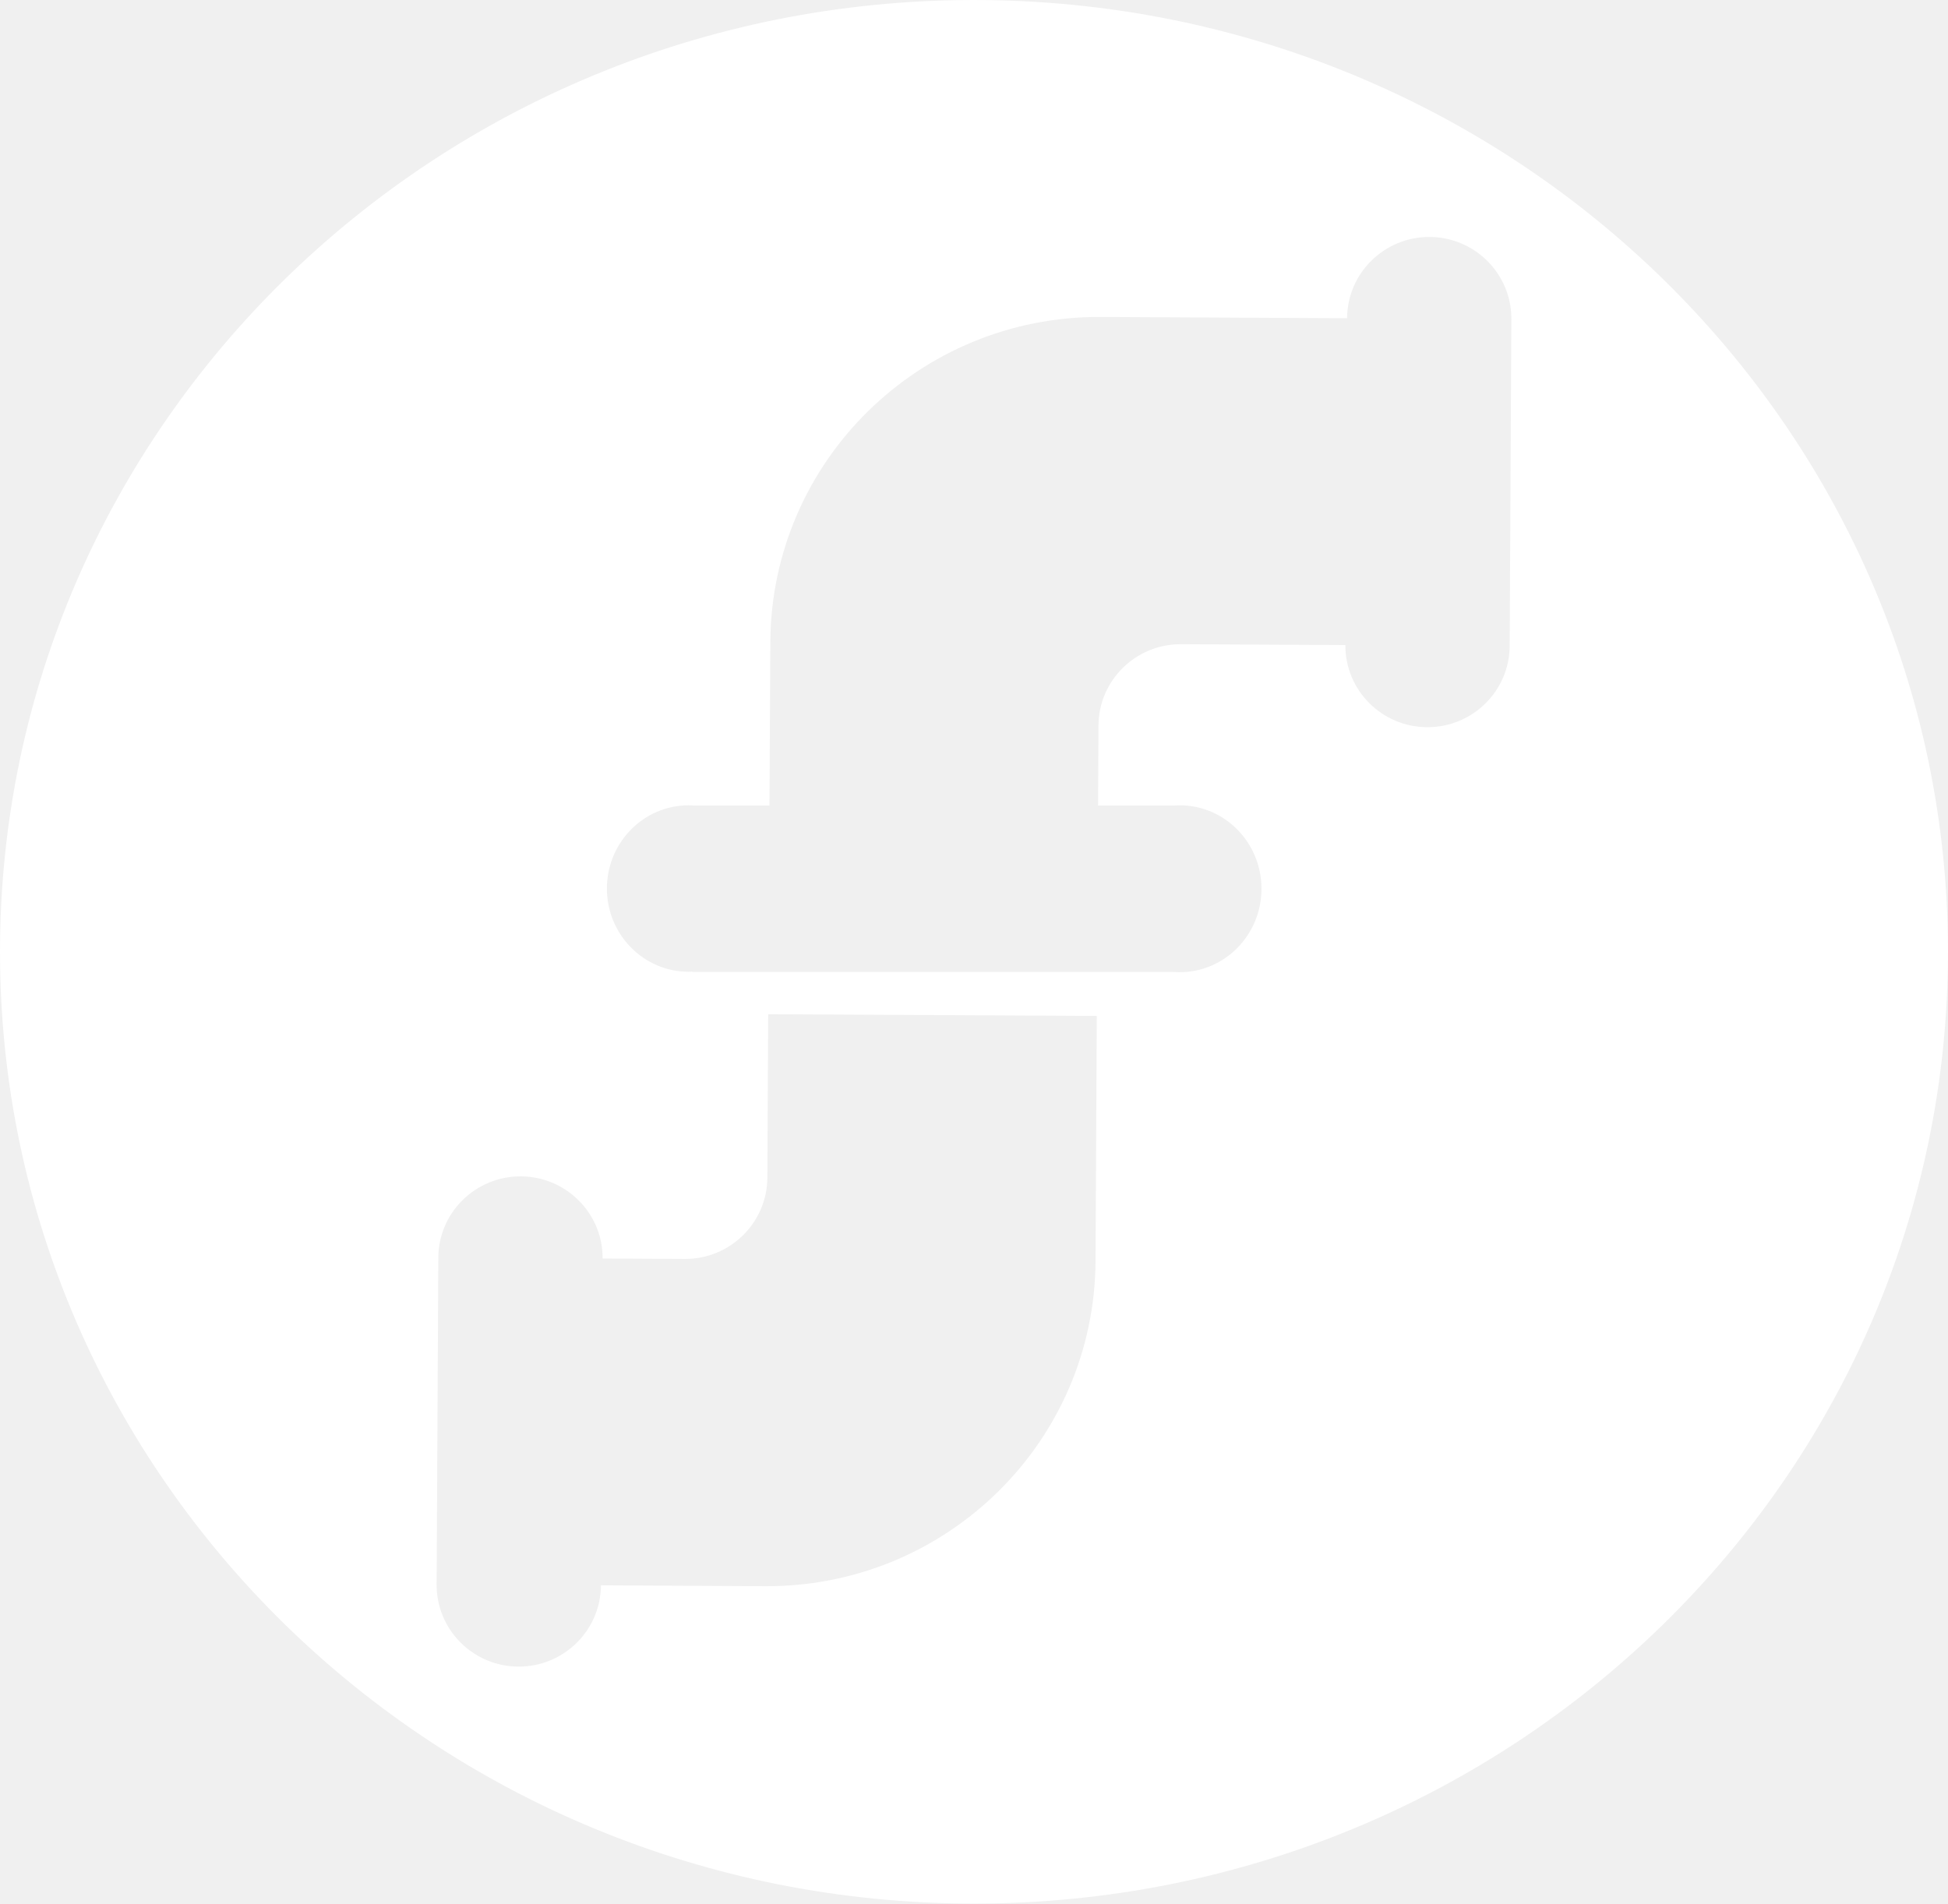
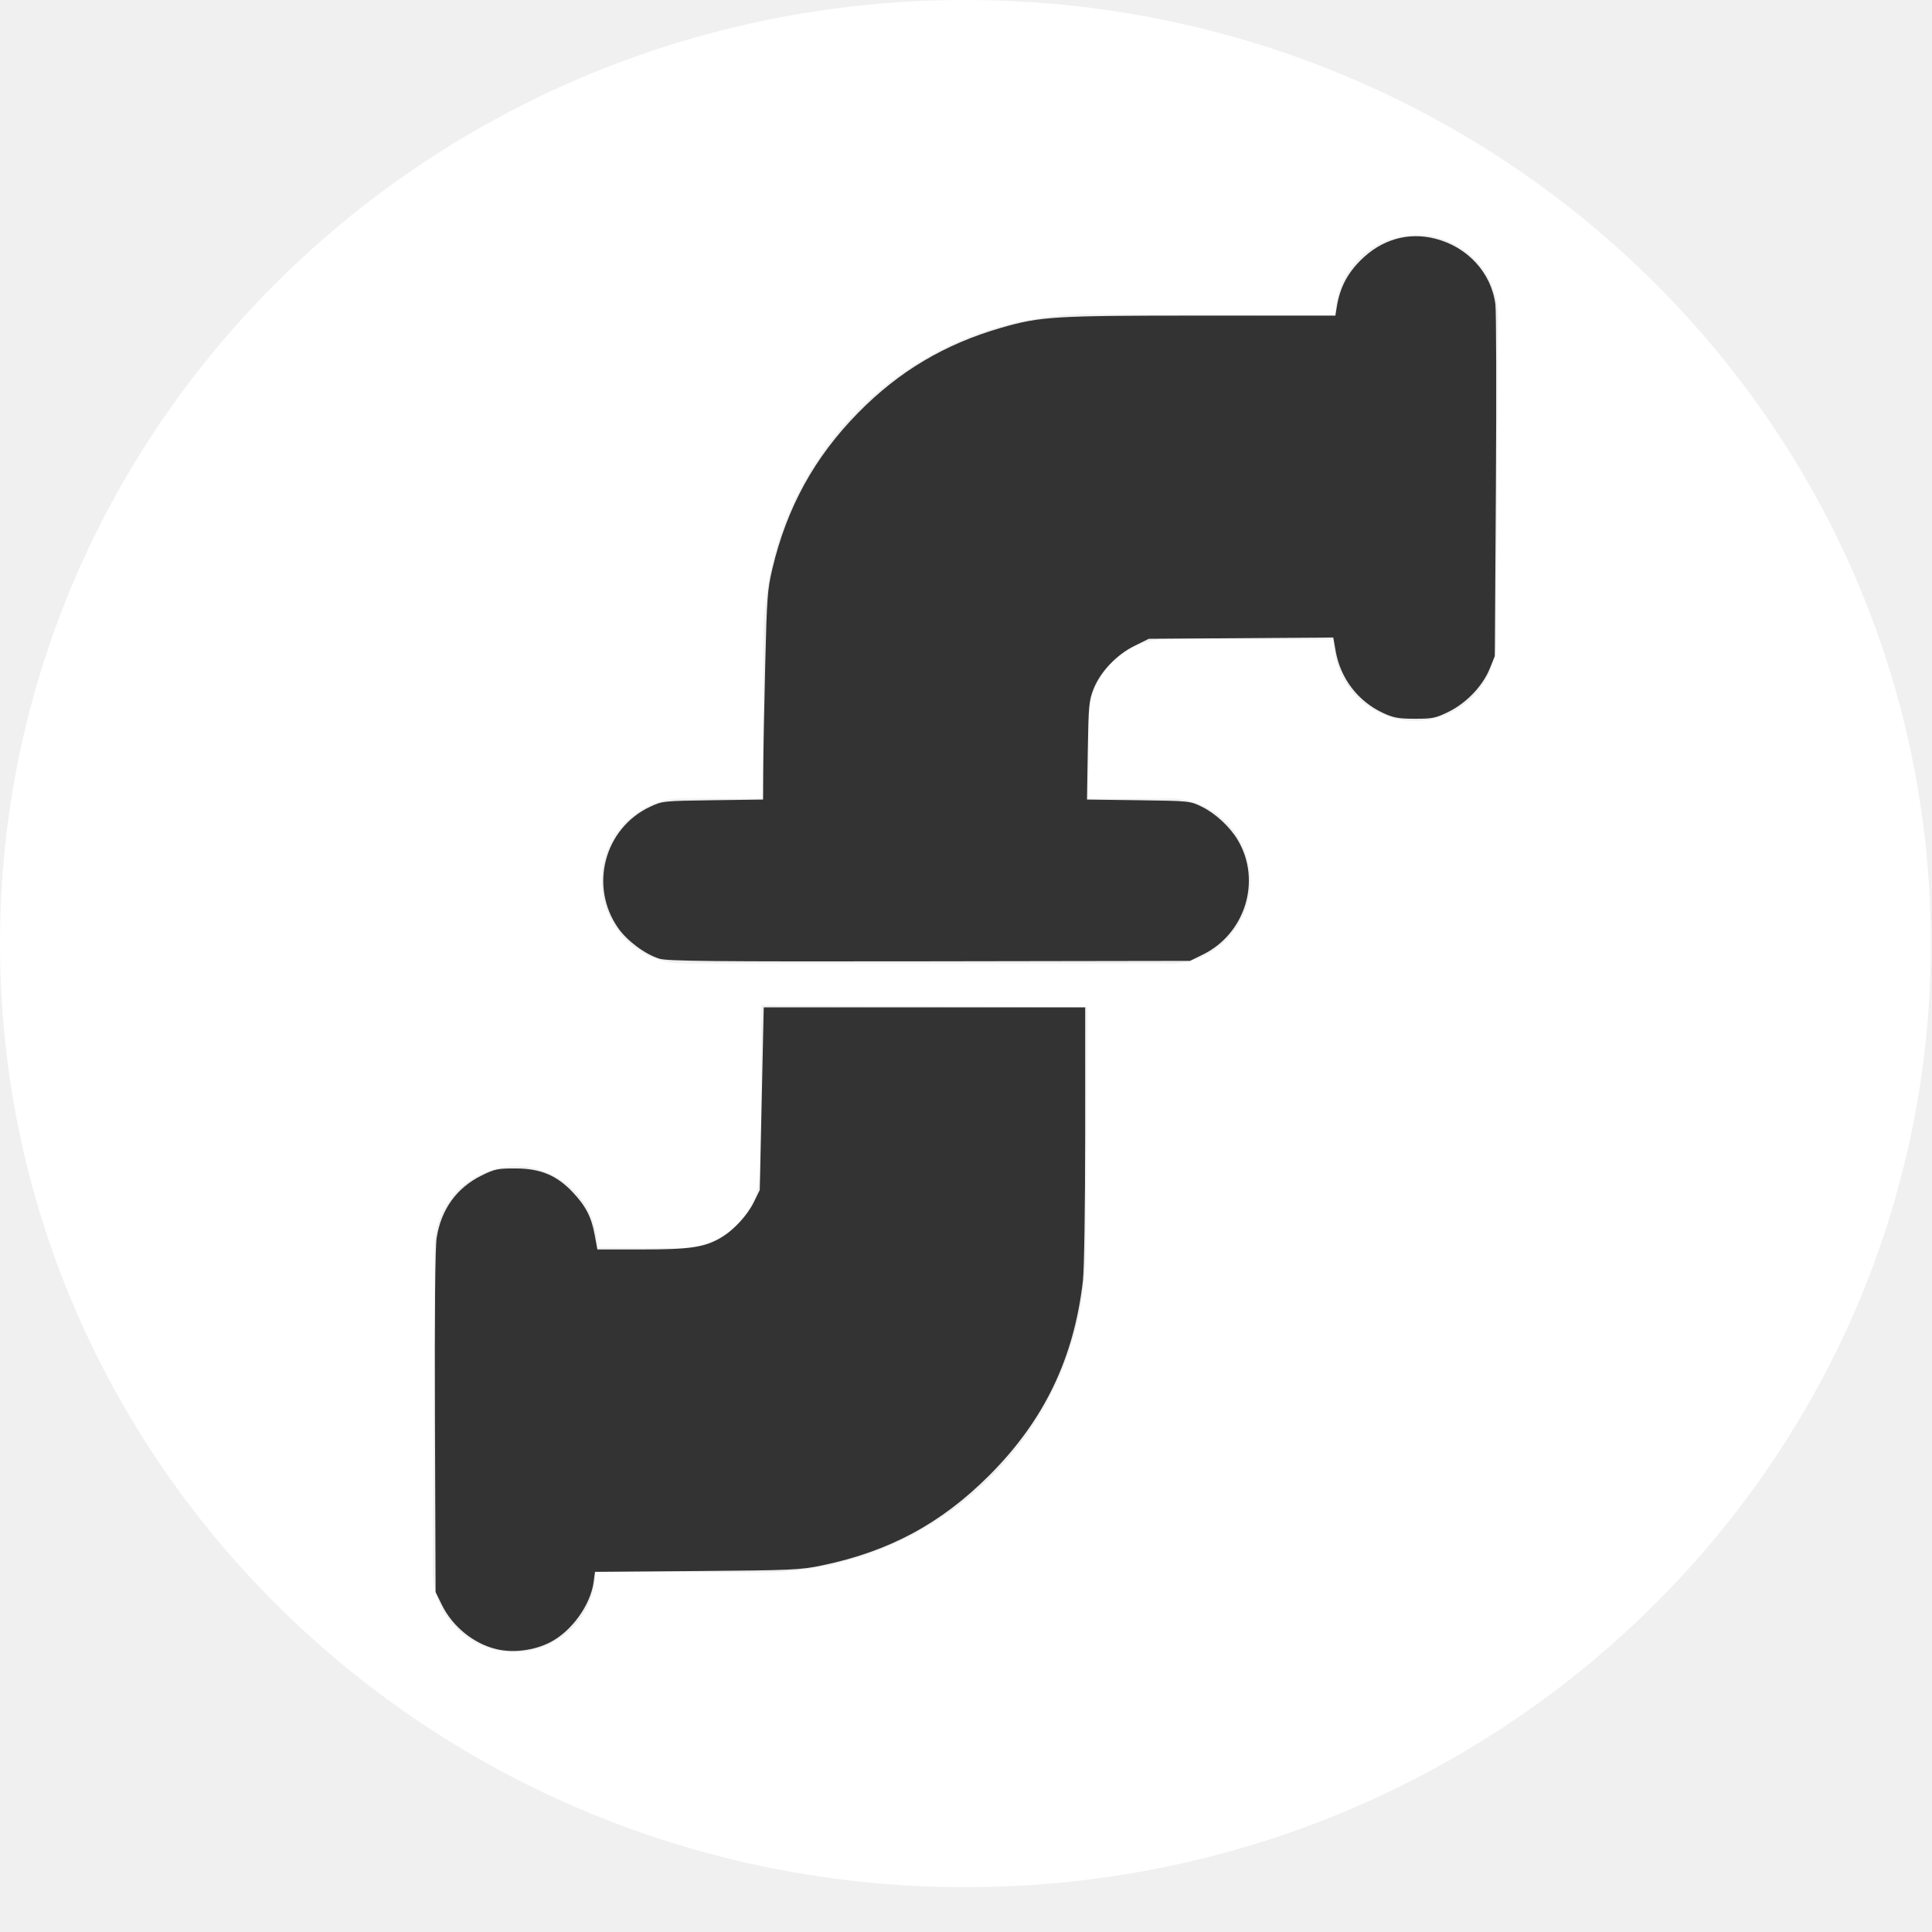
- <svg xmlns="http://www.w3.org/2000/svg" width="67.959mm" height="66.422mm" viewBox="0 0 67.959 66.422" version="1.1" id="svg8">
+ <svg xmlns="http://www.w3.org/2000/svg" xmlns:xsi="http://www.w3.org/2001/XMLSchema-instance" width="68mm" height="68mm" viewBox="0 0 68 68" version="1.1" id="svg8" xsi:schemaLocation="http://purl.org/dc/elements/1.1/ ">
  <defs id="defs2" />
  <g transform="translate(-12.94759,-13.2897)" id="layer2" />
  <g transform="translate(-12.94759,-13.2897)" id="layer1">
    <path d="M 46.884,13.29 A 33.979,33.211 0 0 0 12.948,46.501 33.979,33.211 0 0 0 46.927,79.712 33.979,33.211 0 0 0 80.906,46.501 33.979,33.211 0 0 0 46.927,13.29 a 33.979,33.211 0 0 0 -0.043,0 z m 15.939,8.268 c 1.582,0.008 2.859,1.292 2.851,2.866 l -0.059,11.404 c -0.008,1.574 -1.299,2.844 -2.881,2.836 -1.582,-0.008 -2.859,-1.292 -2.851,-2.866 l -5.732,-0.03 c -1.582,-0.008 -2.873,1.262 -2.881,2.836 l -0.014,2.792 h 2.646 a 2.854,2.912 0 0 1 0.2,-0.007 2.854,2.912 0 0 1 2.854,2.912 2.854,2.912 0 0 1 -2.854,2.912 2.854,2.912 0 0 1 -0.232,-0.01 H 37.11 v -0.009 a 2.854,2.904 0 0 1 -0.135,0.004 2.854,2.904 0 0 1 -2.854,-2.905 2.854,2.904 0 0 1 2.854,-2.904 2.854,2.904 0 0 1 0.204,0.007 h 2.613 l 0.03,-5.702 c 0.033,-6.298 5.192,-11.377 11.523,-11.345 l 8.598,0.045 c 0.008,-1.574 1.299,-2.844 2.881,-2.836 z m -23.076,27.122 11.464,0.059 -0.044,8.553 c -0.033,6.298 -5.192,11.377 -11.523,11.345 l -5.732,-0.03 c -0.008,1.574 -1.299,2.844 -2.881,2.836 -1.582,-0.008 -2.859,-1.292 -2.851,-2.866 l 0.059,-11.404 c 0.008,-1.574 1.299,-2.844 2.881,-2.836 1.582,0.008 2.86,1.292 2.851,2.866 l 2.866,0.015 c 1.582,0.008 2.873,-1.262 2.881,-2.836 z" style="fill:#ffffff;stroke-width:0.119" id="path30" />
    <g style="font-style:normal;font-weight:normal;font-size:10.583px;line-height:1.25;font-family:sans-serif;fill:#000000;fill-opacity:1;stroke:none;stroke-width:0.265" id="text62" />
  </g>
+   <path style="fill:#333333;fill-opacity:1;stroke-width:0.288" d="m 66.067,219.387 c -3.039,-0.716 -5.867,-3.002 -7.283,-5.886 l -0.839,-1.71 -0.081,-22.574 c -0.053,-14.698 0.024,-23.256 0.22,-24.528 0.585,-3.799 2.658,-6.68 5.984,-8.318 1.742,-0.858 2.152,-0.943 4.51,-0.936 3.313,0.009 5.469,0.902 7.587,3.141 1.769,1.87 2.502,3.294 2.951,5.727 l 0.352,1.909 h 5.929 c 6.406,0 8.323,-0.286 10.507,-1.568 1.704,-1 3.516,-2.962 4.391,-4.755 l 0.773,-1.585 0.265,-12.15 0.265,-12.15 h 21.38 21.38 l -0.002,16.894 c -0.001,9.67 -0.129,17.996 -0.298,19.471 -1.185,10.342 -5.16,18.598 -12.476,25.911 -6.395,6.392 -13.295,10.105 -22.23,11.961 -2.896,0.602 -3.969,0.65 -16.649,0.75 l -13.553,0.107 -0.179,1.346 c -0.408,3.073 -2.954,6.593 -5.816,8.042 -2.125,1.075 -4.867,1.424 -7.087,0.9 z" id="path62602" transform="scale(0.2645833)" />
+   <path style="fill:#333333;fill-opacity:1;stroke-width:0.288" d="m 87.698,127.526 c -1.887,-0.584 -4.278,-2.367 -5.477,-4.082 -3.876,-5.548 -1.833,-13.269 4.268,-16.128 1.62,-0.759 1.77,-0.775 8.335,-0.864 l 6.686,-0.091 0.021,-3.935 c 0.011,-2.164 0.129,-8.399 0.261,-13.856 0.221,-9.094 0.3,-10.173 0.958,-12.94 1.941,-8.166 5.601,-14.811 11.412,-20.724 5.424,-5.518 11.516,-9.138 19.034,-11.308 5.206,-1.503 7.009,-1.613 26.474,-1.613 h 17.971 l 0.183,-1.147 c 0.402,-2.515 1.369,-4.408 3.172,-6.211 2.774,-2.774 6.328,-3.8 9.947,-2.873 4.295,1.1 7.448,4.545 7.983,8.719 0.117,0.911 0.147,11.814 0.068,24.23 l -0.144,22.574 -0.667,1.653 c -0.932,2.307 -3.091,4.579 -5.46,5.745 -1.736,0.854 -2.152,0.941 -4.507,0.937 -2.201,-0.004 -2.843,-0.121 -4.238,-0.771 -3.34,-1.556 -5.658,-4.586 -6.301,-8.237 l -0.317,-1.8 -12.267,0.086 -12.267,0.086 -1.912,0.942 c -2.382,1.173 -4.534,3.443 -5.447,5.745 -0.6,1.512 -0.664,2.206 -0.763,8.176 l -0.107,6.523 6.853,0.091 c 6.784,0.09 6.869,0.099 8.438,0.87 1.822,0.896 3.76,2.701 4.797,4.469 3.149,5.366 0.98,12.417 -4.673,15.192 l -1.71,0.839 -34.652,0.054 c -29.036,0.045 -34.863,-0.012 -35.955,-0.35 z" id="path62641" transform="scale(0.2645833)" />
</svg>
